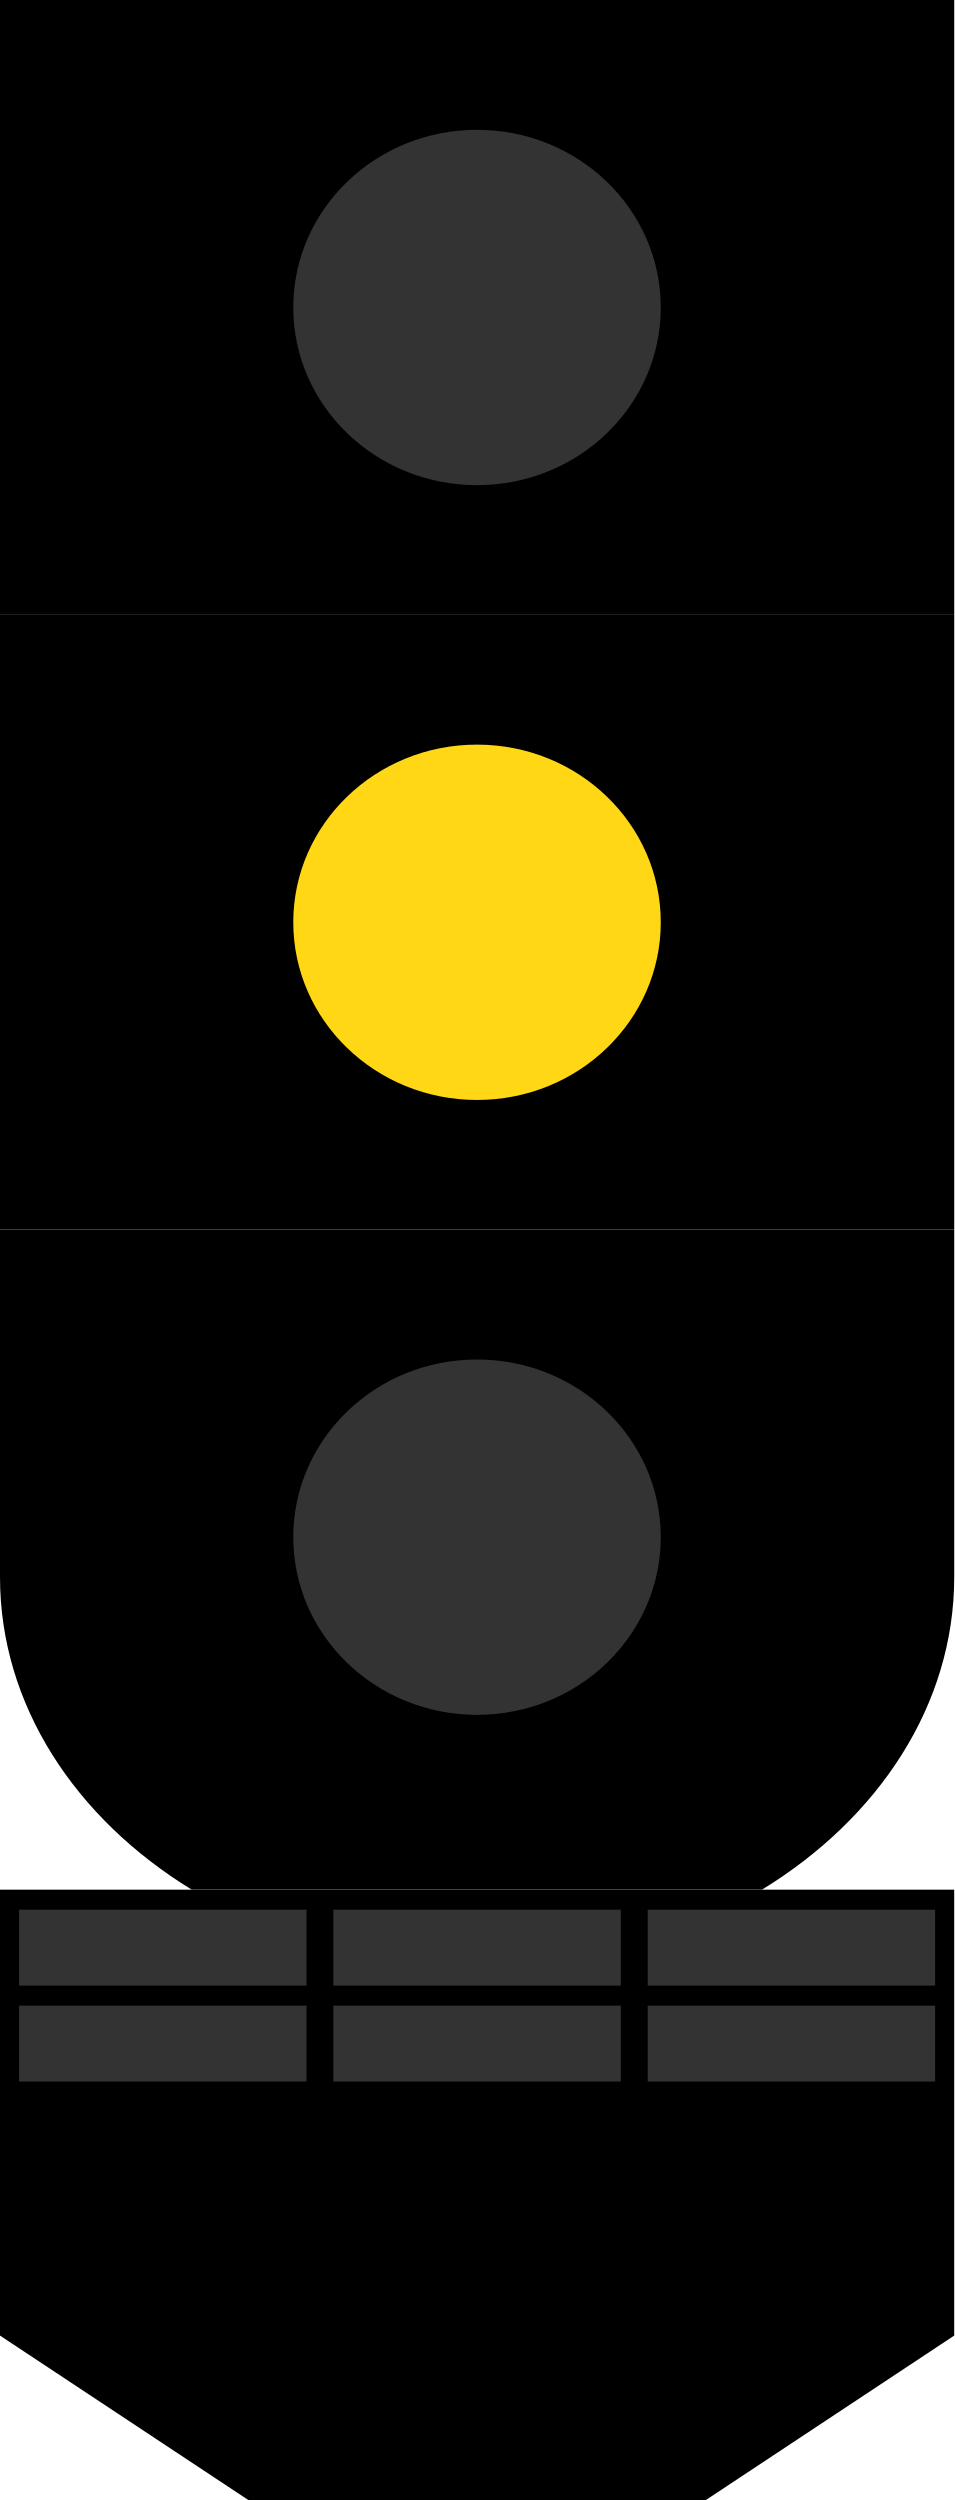
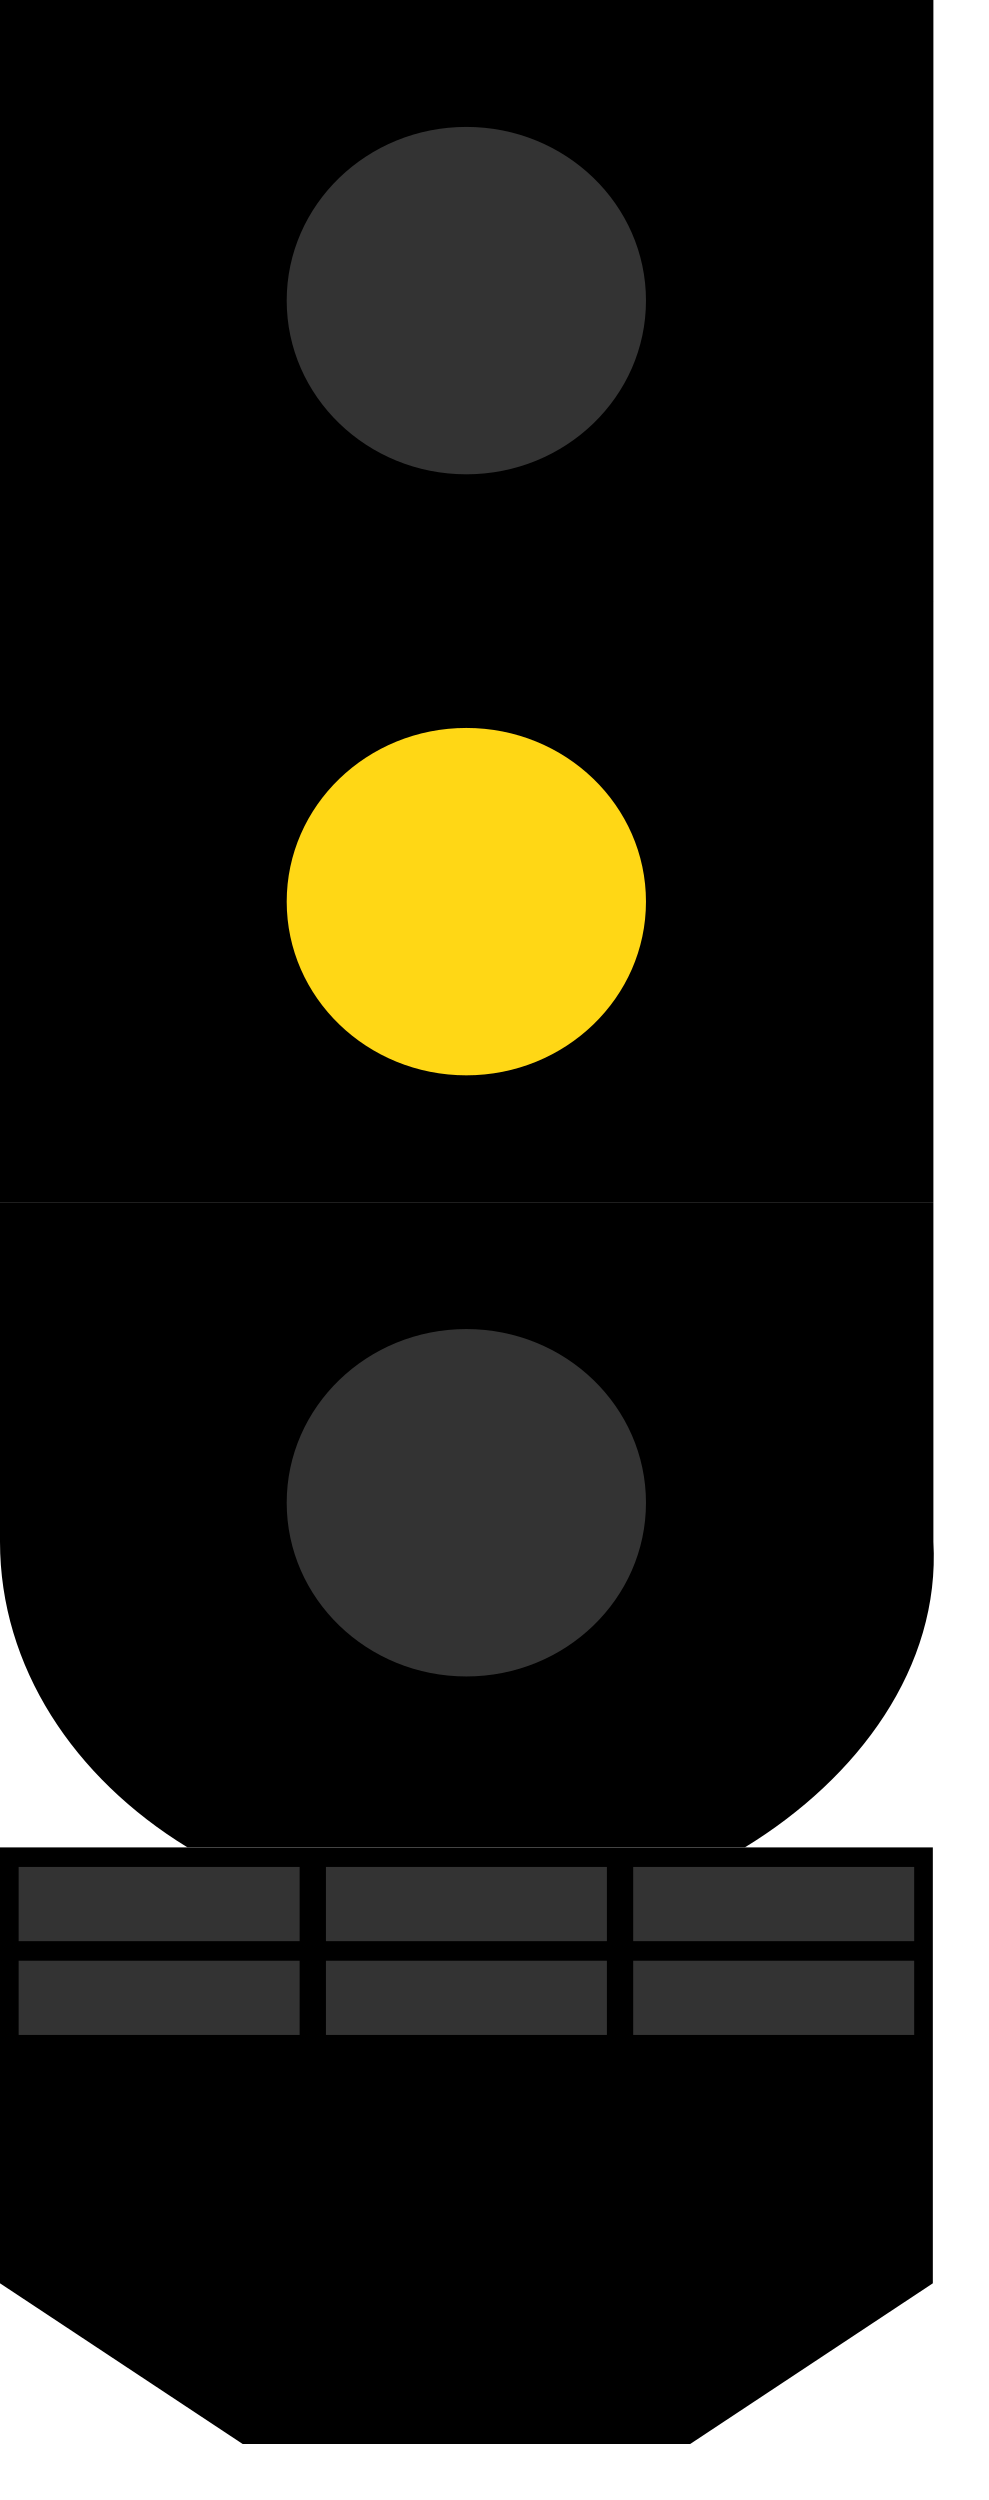
- <svg xmlns="http://www.w3.org/2000/svg" viewBox="0 0 5 13.1" version="1.1" id="svg1" xml:space="preserve">
+ <svg xmlns="http://www.w3.org/2000/svg" viewBox="0 0 5.3 13.4" version="1.1" id="svg1" xml:space="preserve">
  <defs id="defs1" />
  <g id="layer1" transform="matrix(0.9439528,0,0,0.9490384,0,-7.08813)">
    <g id="light5" transform="translate(0,6.789062)">
-       <path id="path3" style="stroke-width:0.099" d="M 5.297,7.469 H 0 V 9.387 C -2.3283298e-7,10.094 0.419,10.72 1.064,11.113 H 4.23 C 4.876,10.72 5.297,10.094 5.297,9.387 Z" />
+       <path id="path3" style="stroke-width:0.099" d="M 5.3,7.469 H 0 V 9.387 C -2.3283298e-7,10.094 0.419,10.72 1.064,11.113 H 4.23 C 4.876,10.72 5.34,10.094 5.3,9.387 Z" />
      <ellipse style="fill:#333333;fill-opacity:1;stroke-width:0.056" id="path4-9" cx="2.648" cy="9.167" rx="1.02" ry="0.981" />
    </g>
    <g id="light4" transform="translate(0,6.789062)">
-       <path id="path5-9-9" style="stroke-width:0.099" d="M 5.297,4.074 H 0 V 7.469 h 5.297 z" />
+       <path id="path5-9-9" style="stroke-width:0.099" d="M 5.3,4.074 H 0 V 7.469 h 5.3 z" />
      <ellipse style="fill:#ffd715;fill-opacity:1;stroke-width:0.056" id="path4-36-0" cx="2.648" cy="5.772" rx="1.02" ry="0.981" />
    </g>
    <g id="light3" transform="translate(0,3.394531)">
-       <path id="path5-9" style="stroke-width:0.099" d="M 5.297,4.074 H 0 V 7.469 h 5.297 z" />
+       <path id="path5-9" style="stroke-width:0.099" d="M 5.3,4.074 H 0 V 7.469 h 5.3 z" />
      <ellipse style="fill:#333333;fill-opacity:1;stroke-width:0.056" id="path4-36" cx="2.648" cy="5.772" rx="1.02" ry="0.981" />
    </g>
  </g>
  <g id="extra" transform="matrix(1,0,0,0.9994124,0,-7.08813)">
    <path id="extra-bg" style="fill:#000000;fill-opacity:1;stroke-width:0.987" d="m 0,17 v 2.338 L 1.301,20.2 H 3.699 L 5,19.338 V 17 Z" />
    <g id="lower-row" style="fill:#333333;fill-opacity:1">
      <rect style="stroke-width:1.034" id="rect9-4-4" width="1.506" height="0.398" x="1.747" y="17.608" />
      <rect style="stroke-width:1.034" id="rect9-4-9-1" width="1.506" height="0.398" x="3.394" y="17.608" />
      <rect style="stroke-width:1.034" id="rect9-5" width="1.506" height="0.398" x="0.1" y="17.608" />
    </g>
    <g id="upper-row" style="fill:#333333;fill-opacity:1">
      <rect style="stroke-width:1.034" id="rect9" width="1.506" height="0.398" x="0.1" y="17.105" />
      <rect style="stroke-width:1.034" id="rect9-4" width="1.506" height="0.398" x="1.747" y="17.105" />
      <rect style="stroke-width:1.034" id="rect9-4-9" width="1.506" height="0.398" x="3.394" y="17.105" />
    </g>
  </g>
</svg>
